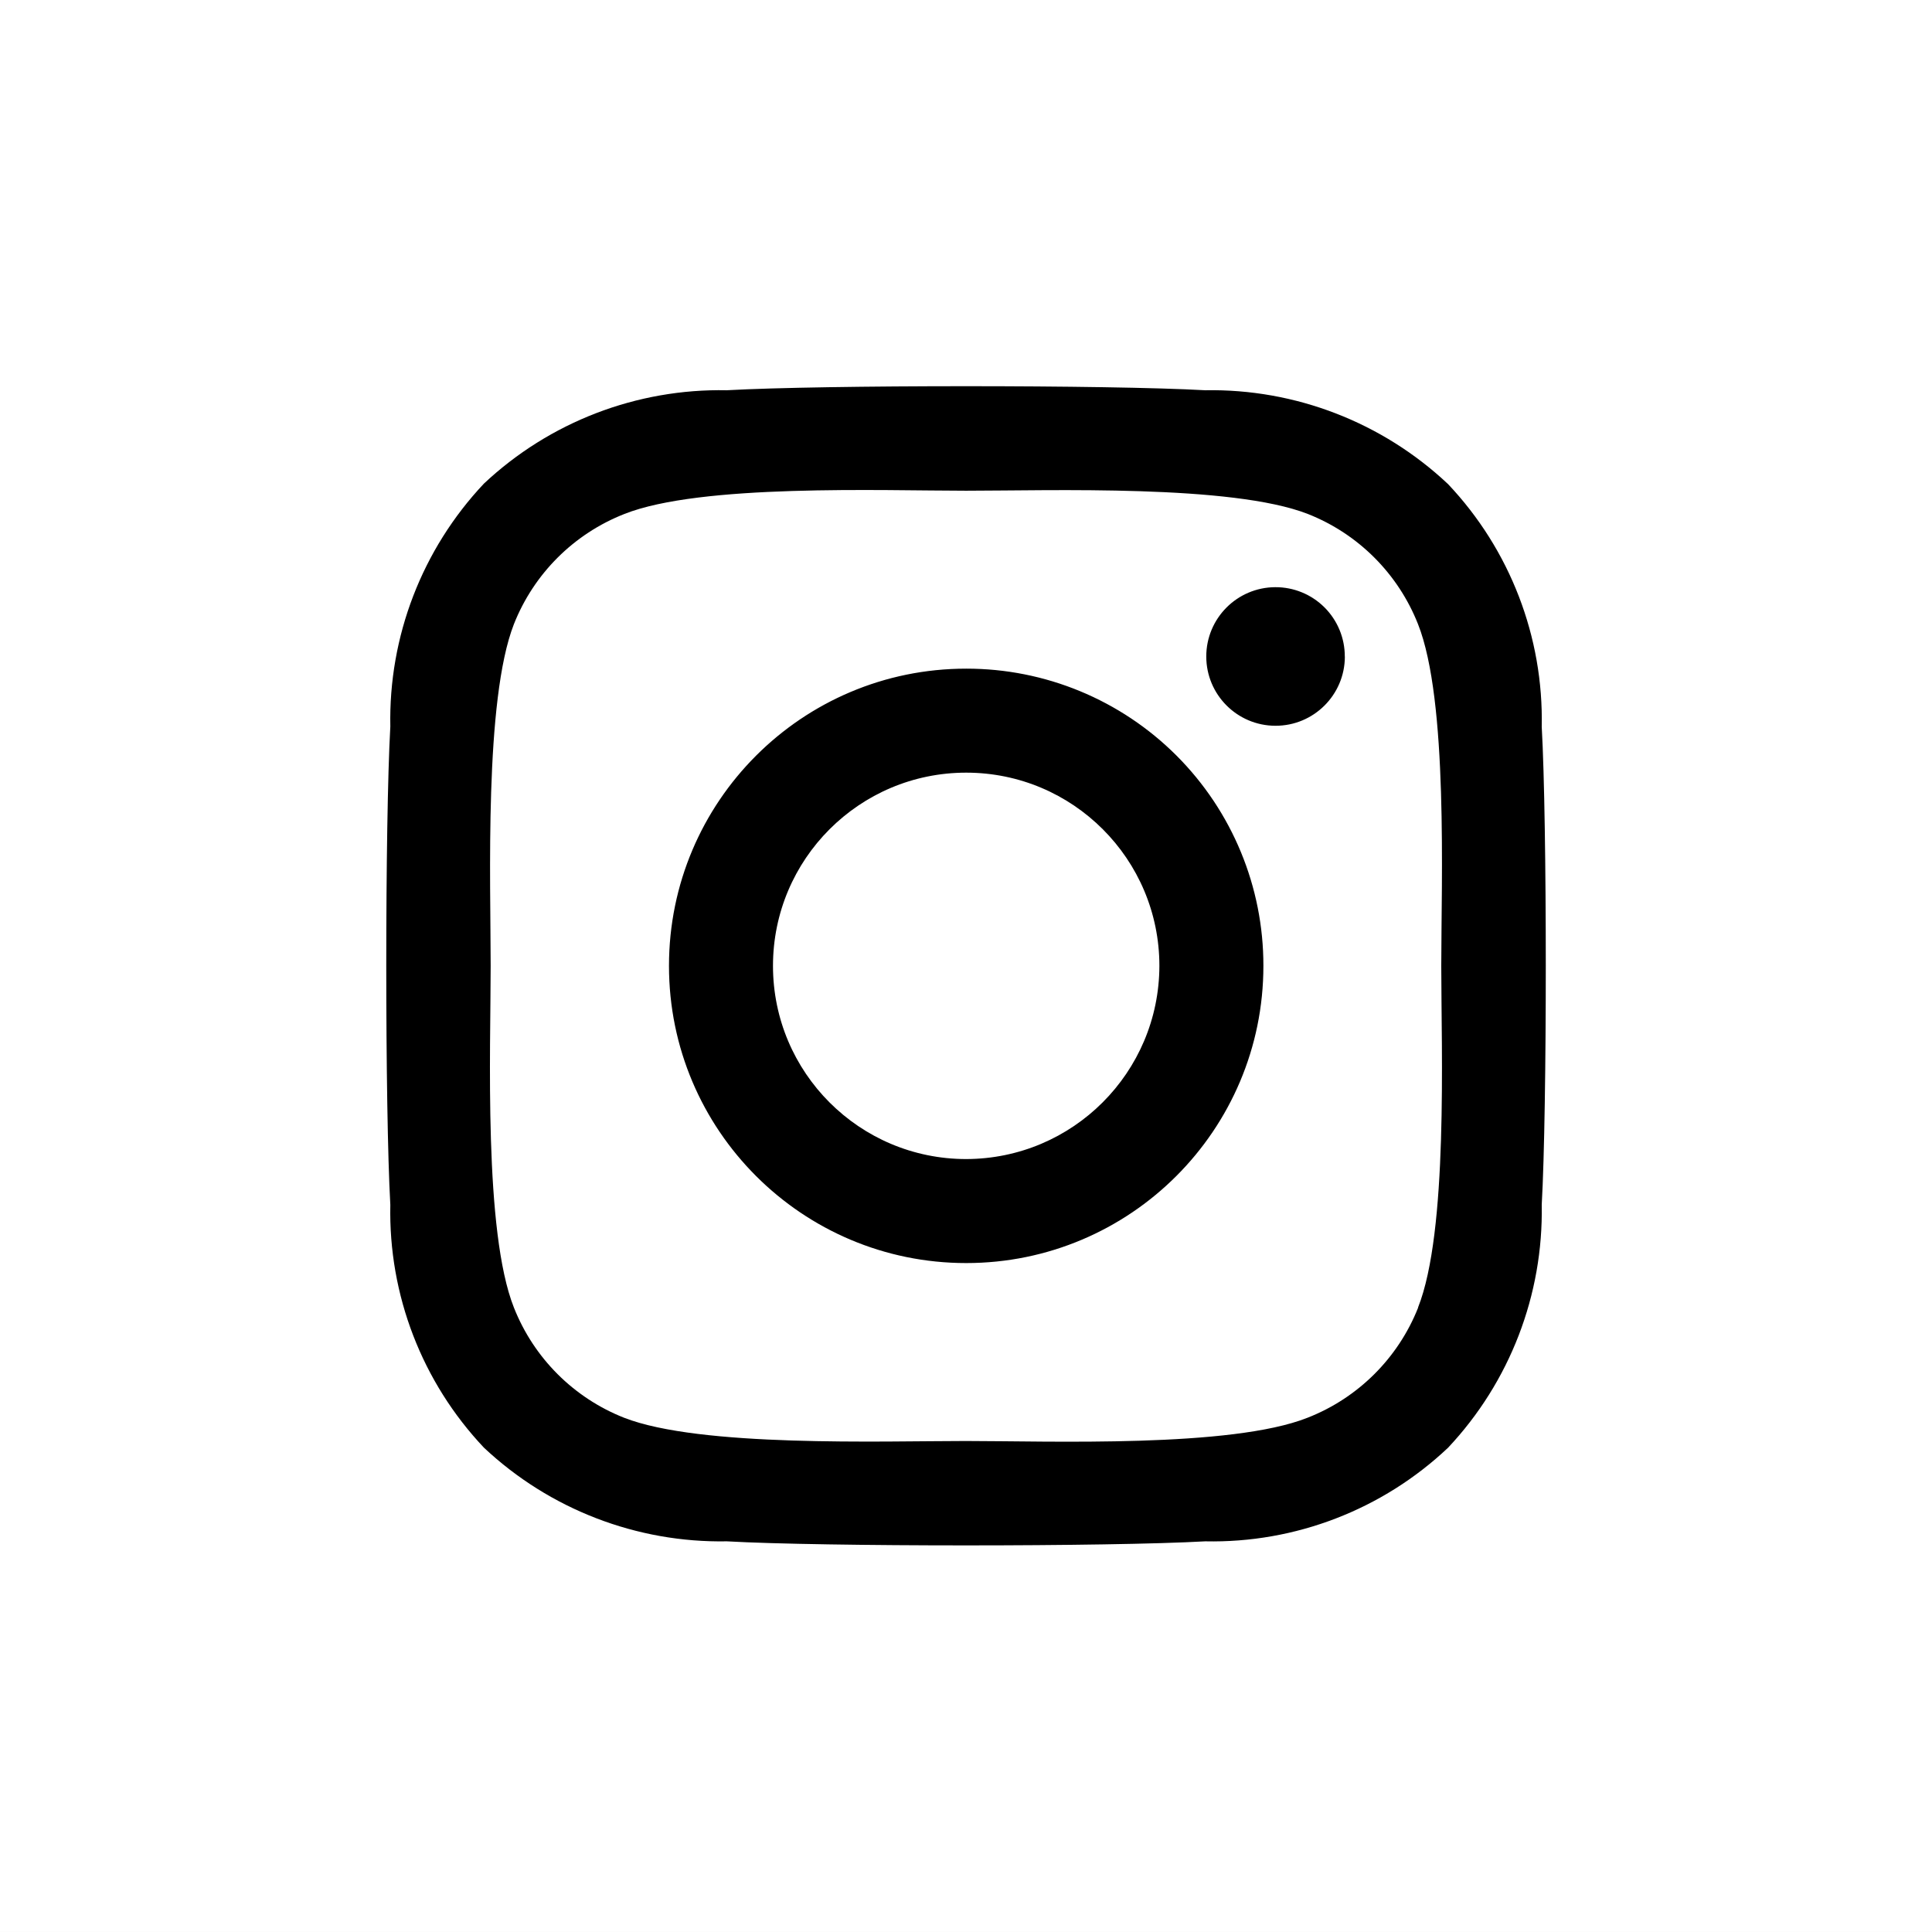
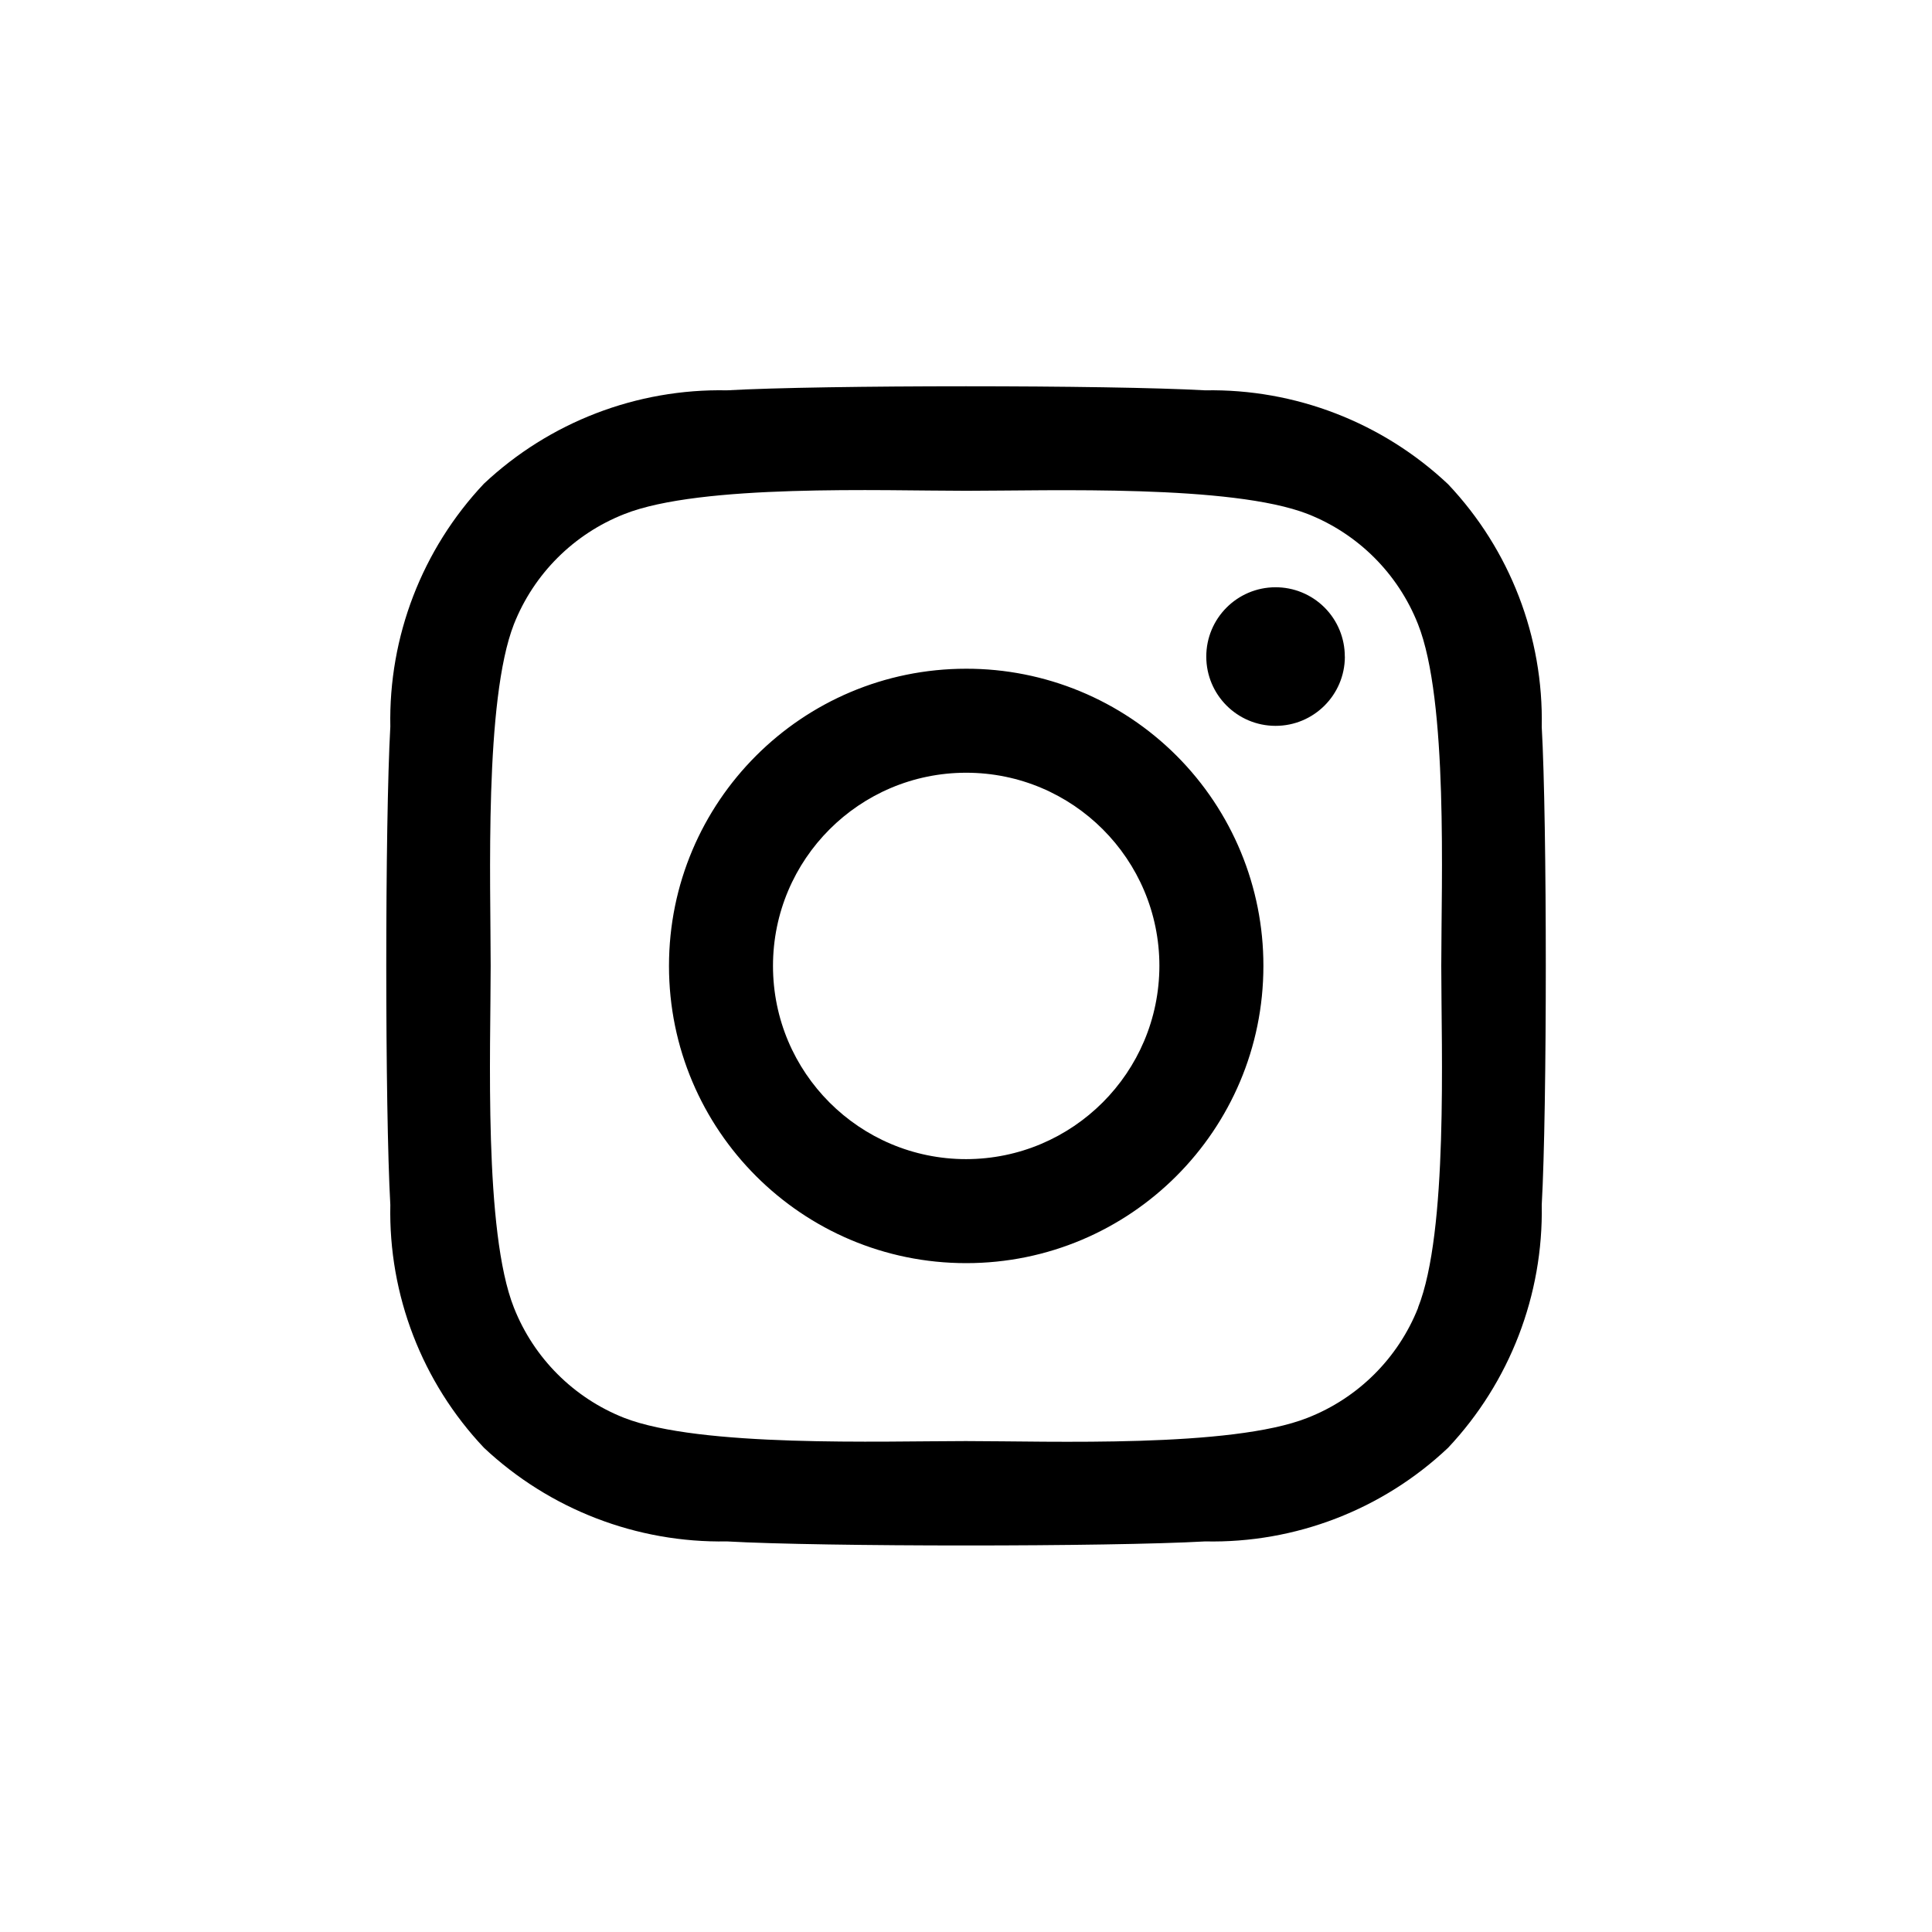
- <svg xmlns="http://www.w3.org/2000/svg" width="30" height="30" viewBox="0 0 30 30">
-   <g id="Grupo_256" data-name="Grupo 256" transform="translate(6620 -17789.001)">
-     <rect id="Retângulo_106" data-name="Retângulo 106" width="30" height="30" transform="translate(-6620 17789)" fill="#fff" />
-     <path id="Icon_awesome-instagram" data-name="Icon awesome-instagram" d="M9,6.623a4.615,4.615,0,1,0,4.615,4.615A4.608,4.608,0,0,0,9,6.623Zm0,7.615a3,3,0,1,1,3-3,3.006,3.006,0,0,1-3,3Zm5.88-7.8A1.076,1.076,0,1,1,13.8,5.358,1.074,1.074,0,0,1,14.879,6.434Zm3.057,1.092a5.327,5.327,0,0,0-1.454-3.772A5.362,5.362,0,0,0,12.71,2.3c-1.486-.084-5.94-.084-7.427,0a5.354,5.354,0,0,0-3.772,1.45A5.344,5.344,0,0,0,.058,7.522c-.084,1.486-.084,5.94,0,7.427A5.327,5.327,0,0,0,1.512,18.72a5.369,5.369,0,0,0,3.772,1.454c1.486.084,5.94.084,7.427,0a5.327,5.327,0,0,0,3.772-1.454,5.362,5.362,0,0,0,1.454-3.772c.084-1.486.084-5.936,0-7.423Zm-1.92,9.017A3.038,3.038,0,0,1,14.3,18.255c-1.185.47-4,.361-5.306.361s-4.125.1-5.306-.361a3.038,3.038,0,0,1-1.711-1.711c-.47-1.185-.361-4-.361-5.306s-.1-4.125.361-5.306A3.038,3.038,0,0,1,3.693,4.221c1.185-.47,4-.361,5.306-.361s4.125-.1,5.306.361a3.038,3.038,0,0,1,1.711,1.711c.47,1.185.361,4,.361,5.306S16.486,15.363,16.016,16.544Z" transform="translate(-6613.997 17792.762)" />
+ <svg xmlns="http://www.w3.org/2000/svg" width="30" height="30">
+   <g data-name="Grupo 256">
+     <path fill="#fff" d="M0-.001h30v30H0z" data-name="Retângulo 106" />
+     <path d="M15.003 10.384a4.615 4.615 0 1 0 4.615 4.615 4.608 4.608 0 0 0-4.615-4.615Zm0 7.615a3 3 0 1 1 3-3 3.006 3.006 0 0 1-3 3Zm5.88-7.8a1.076 1.076 0 1 1-1.08-1.08 1.074 1.074 0 0 1 1.079 1.076Zm3.057 1.092a5.327 5.327 0 0 0-1.454-3.772 5.362 5.362 0 0 0-3.773-1.458c-1.486-.084-5.94-.084-7.427 0a5.354 5.354 0 0 0-3.772 1.45 5.344 5.344 0 0 0-1.453 3.772c-.084 1.486-.084 5.94 0 7.427a5.327 5.327 0 0 0 1.454 3.771 5.369 5.369 0 0 0 3.772 1.454c1.486.084 5.94.084 7.427 0a5.327 5.327 0 0 0 3.772-1.454 5.362 5.362 0 0 0 1.454-3.772c.084-1.486.084-5.936 0-7.423Zm-1.92 9.017a3.038 3.038 0 0 1-1.717 1.708c-1.185.47-4 .361-5.306.361s-4.125.1-5.306-.361a3.038 3.038 0 0 1-1.711-1.711c-.47-1.185-.361-4-.361-5.306s-.1-4.125.361-5.306a3.038 3.038 0 0 1 1.716-1.711c1.185-.47 4-.361 5.306-.361s4.125-.1 5.306.361a3.038 3.038 0 0 1 1.711 1.711c.47 1.185.361 4 .361 5.306s.109 4.125-.361 5.306Z" data-name="Icon awesome-instagram" />
  </g>
</svg>
